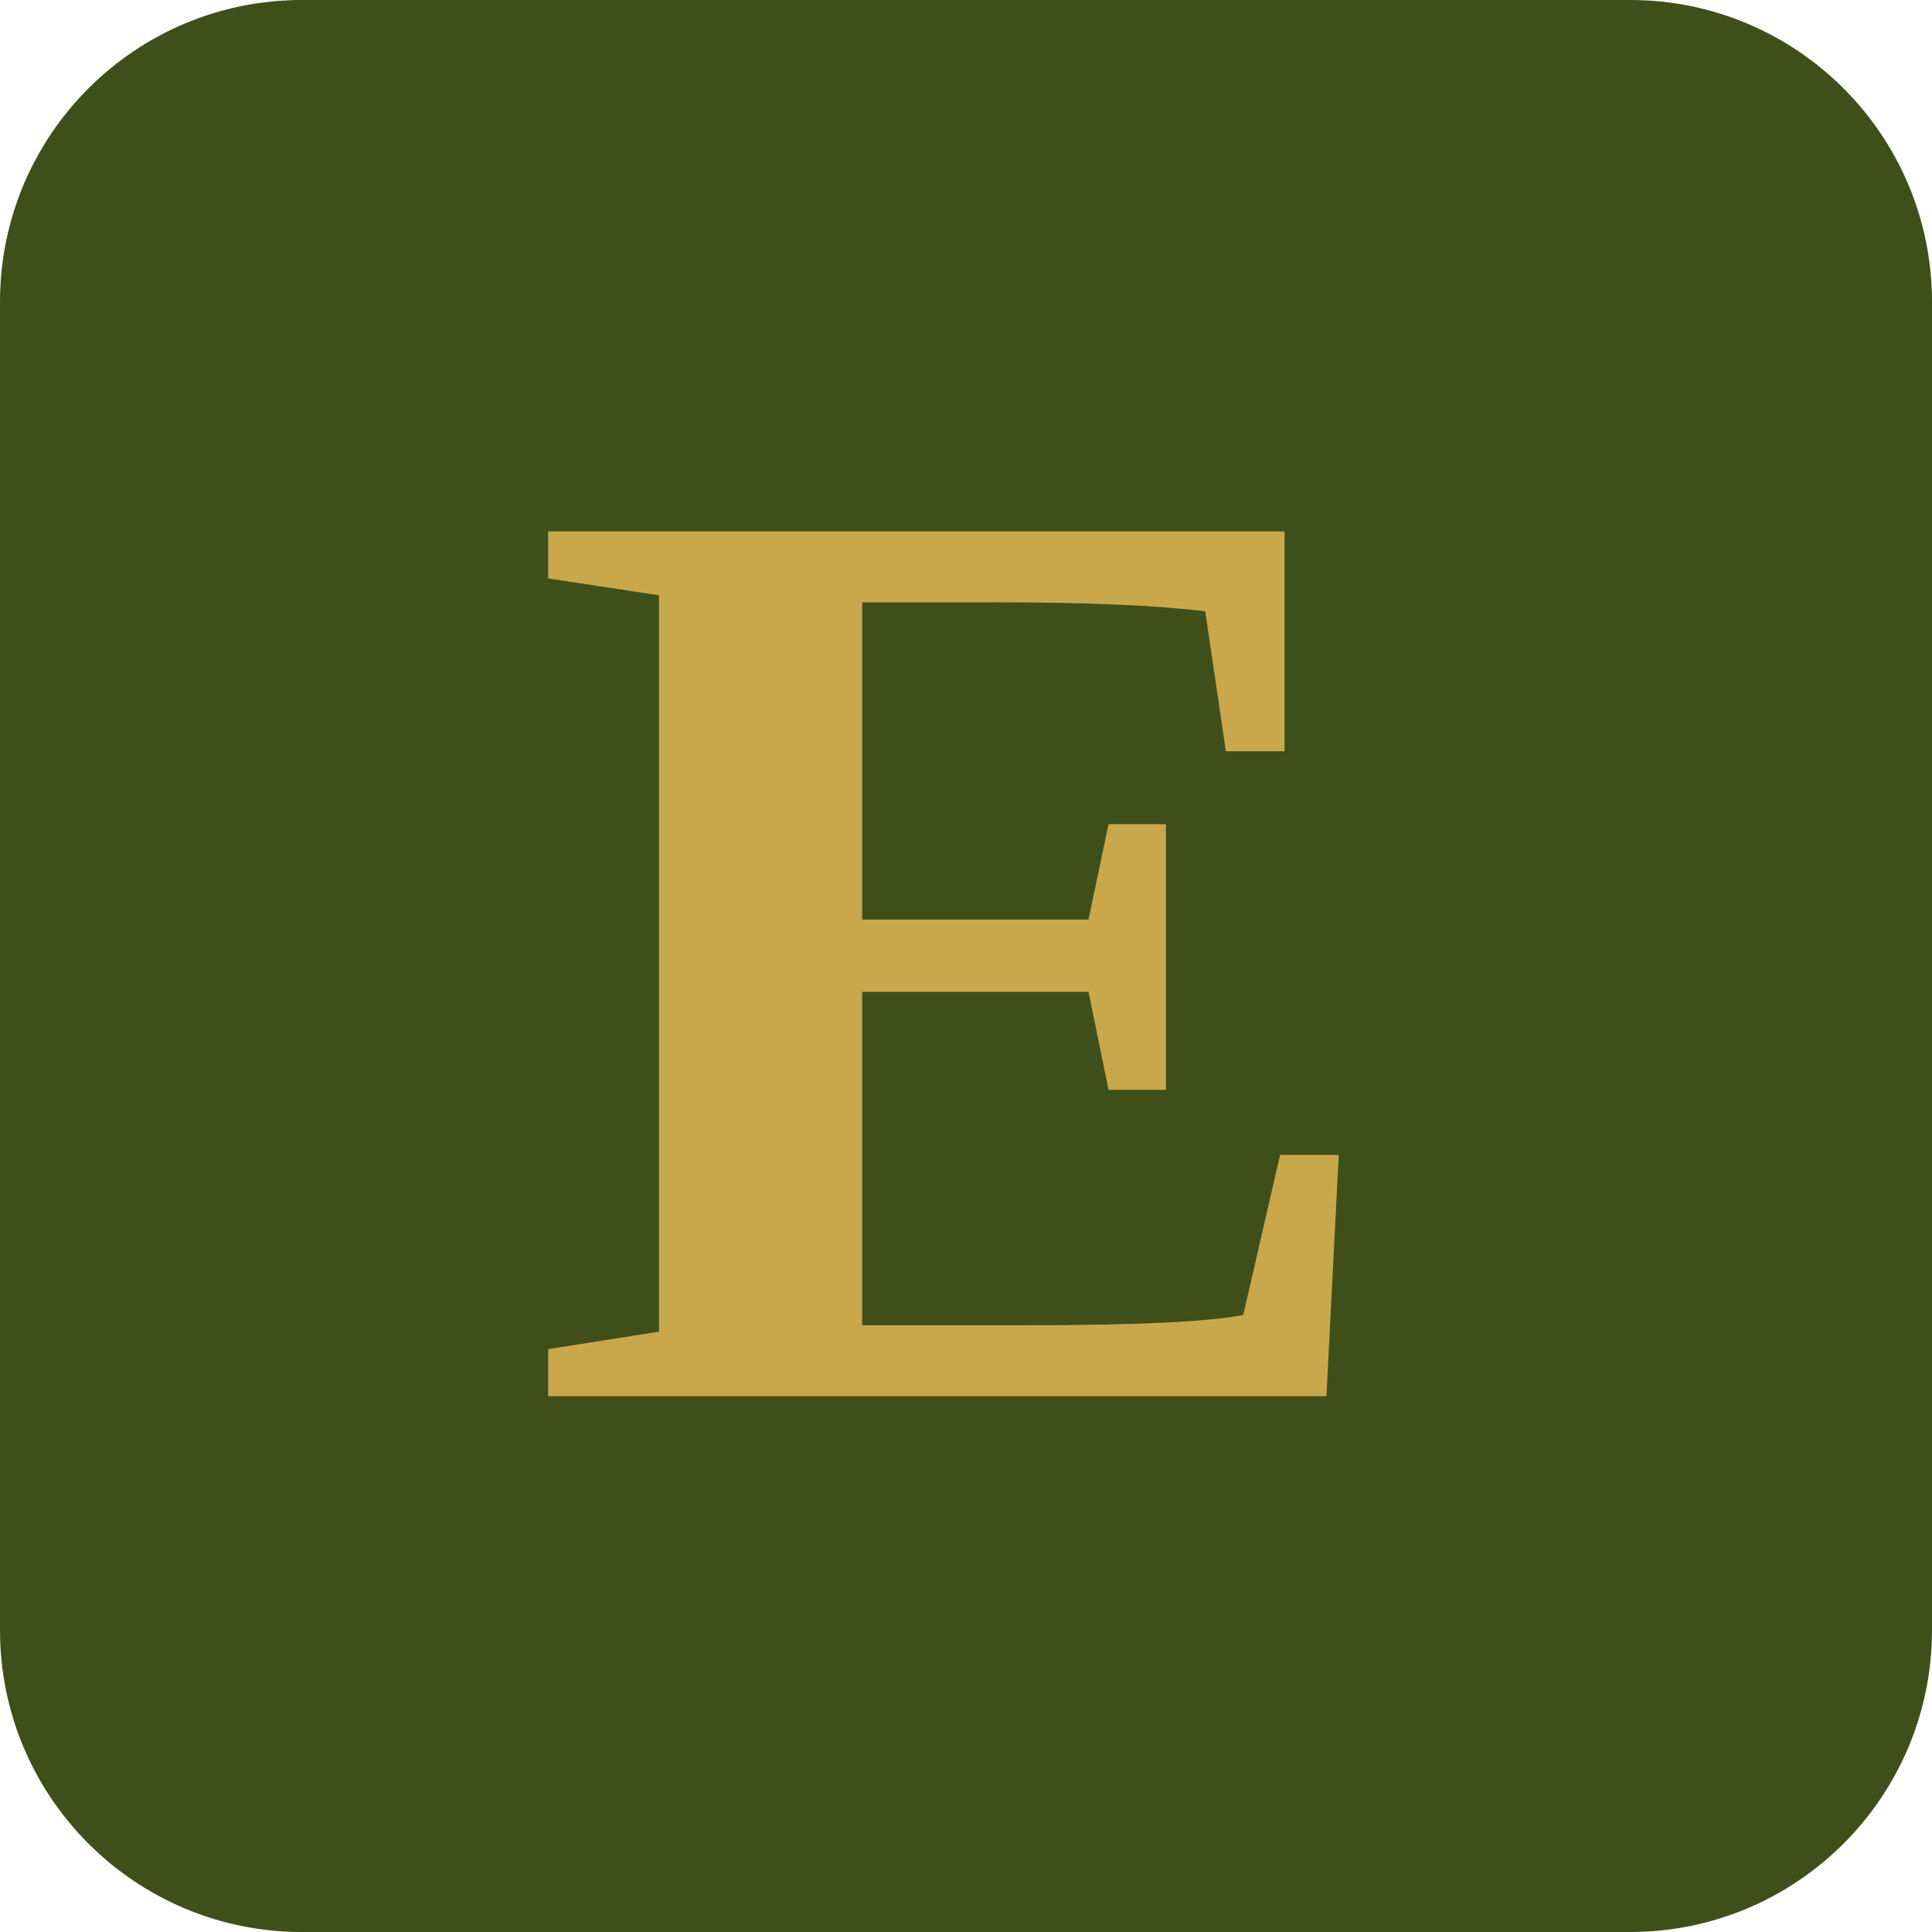
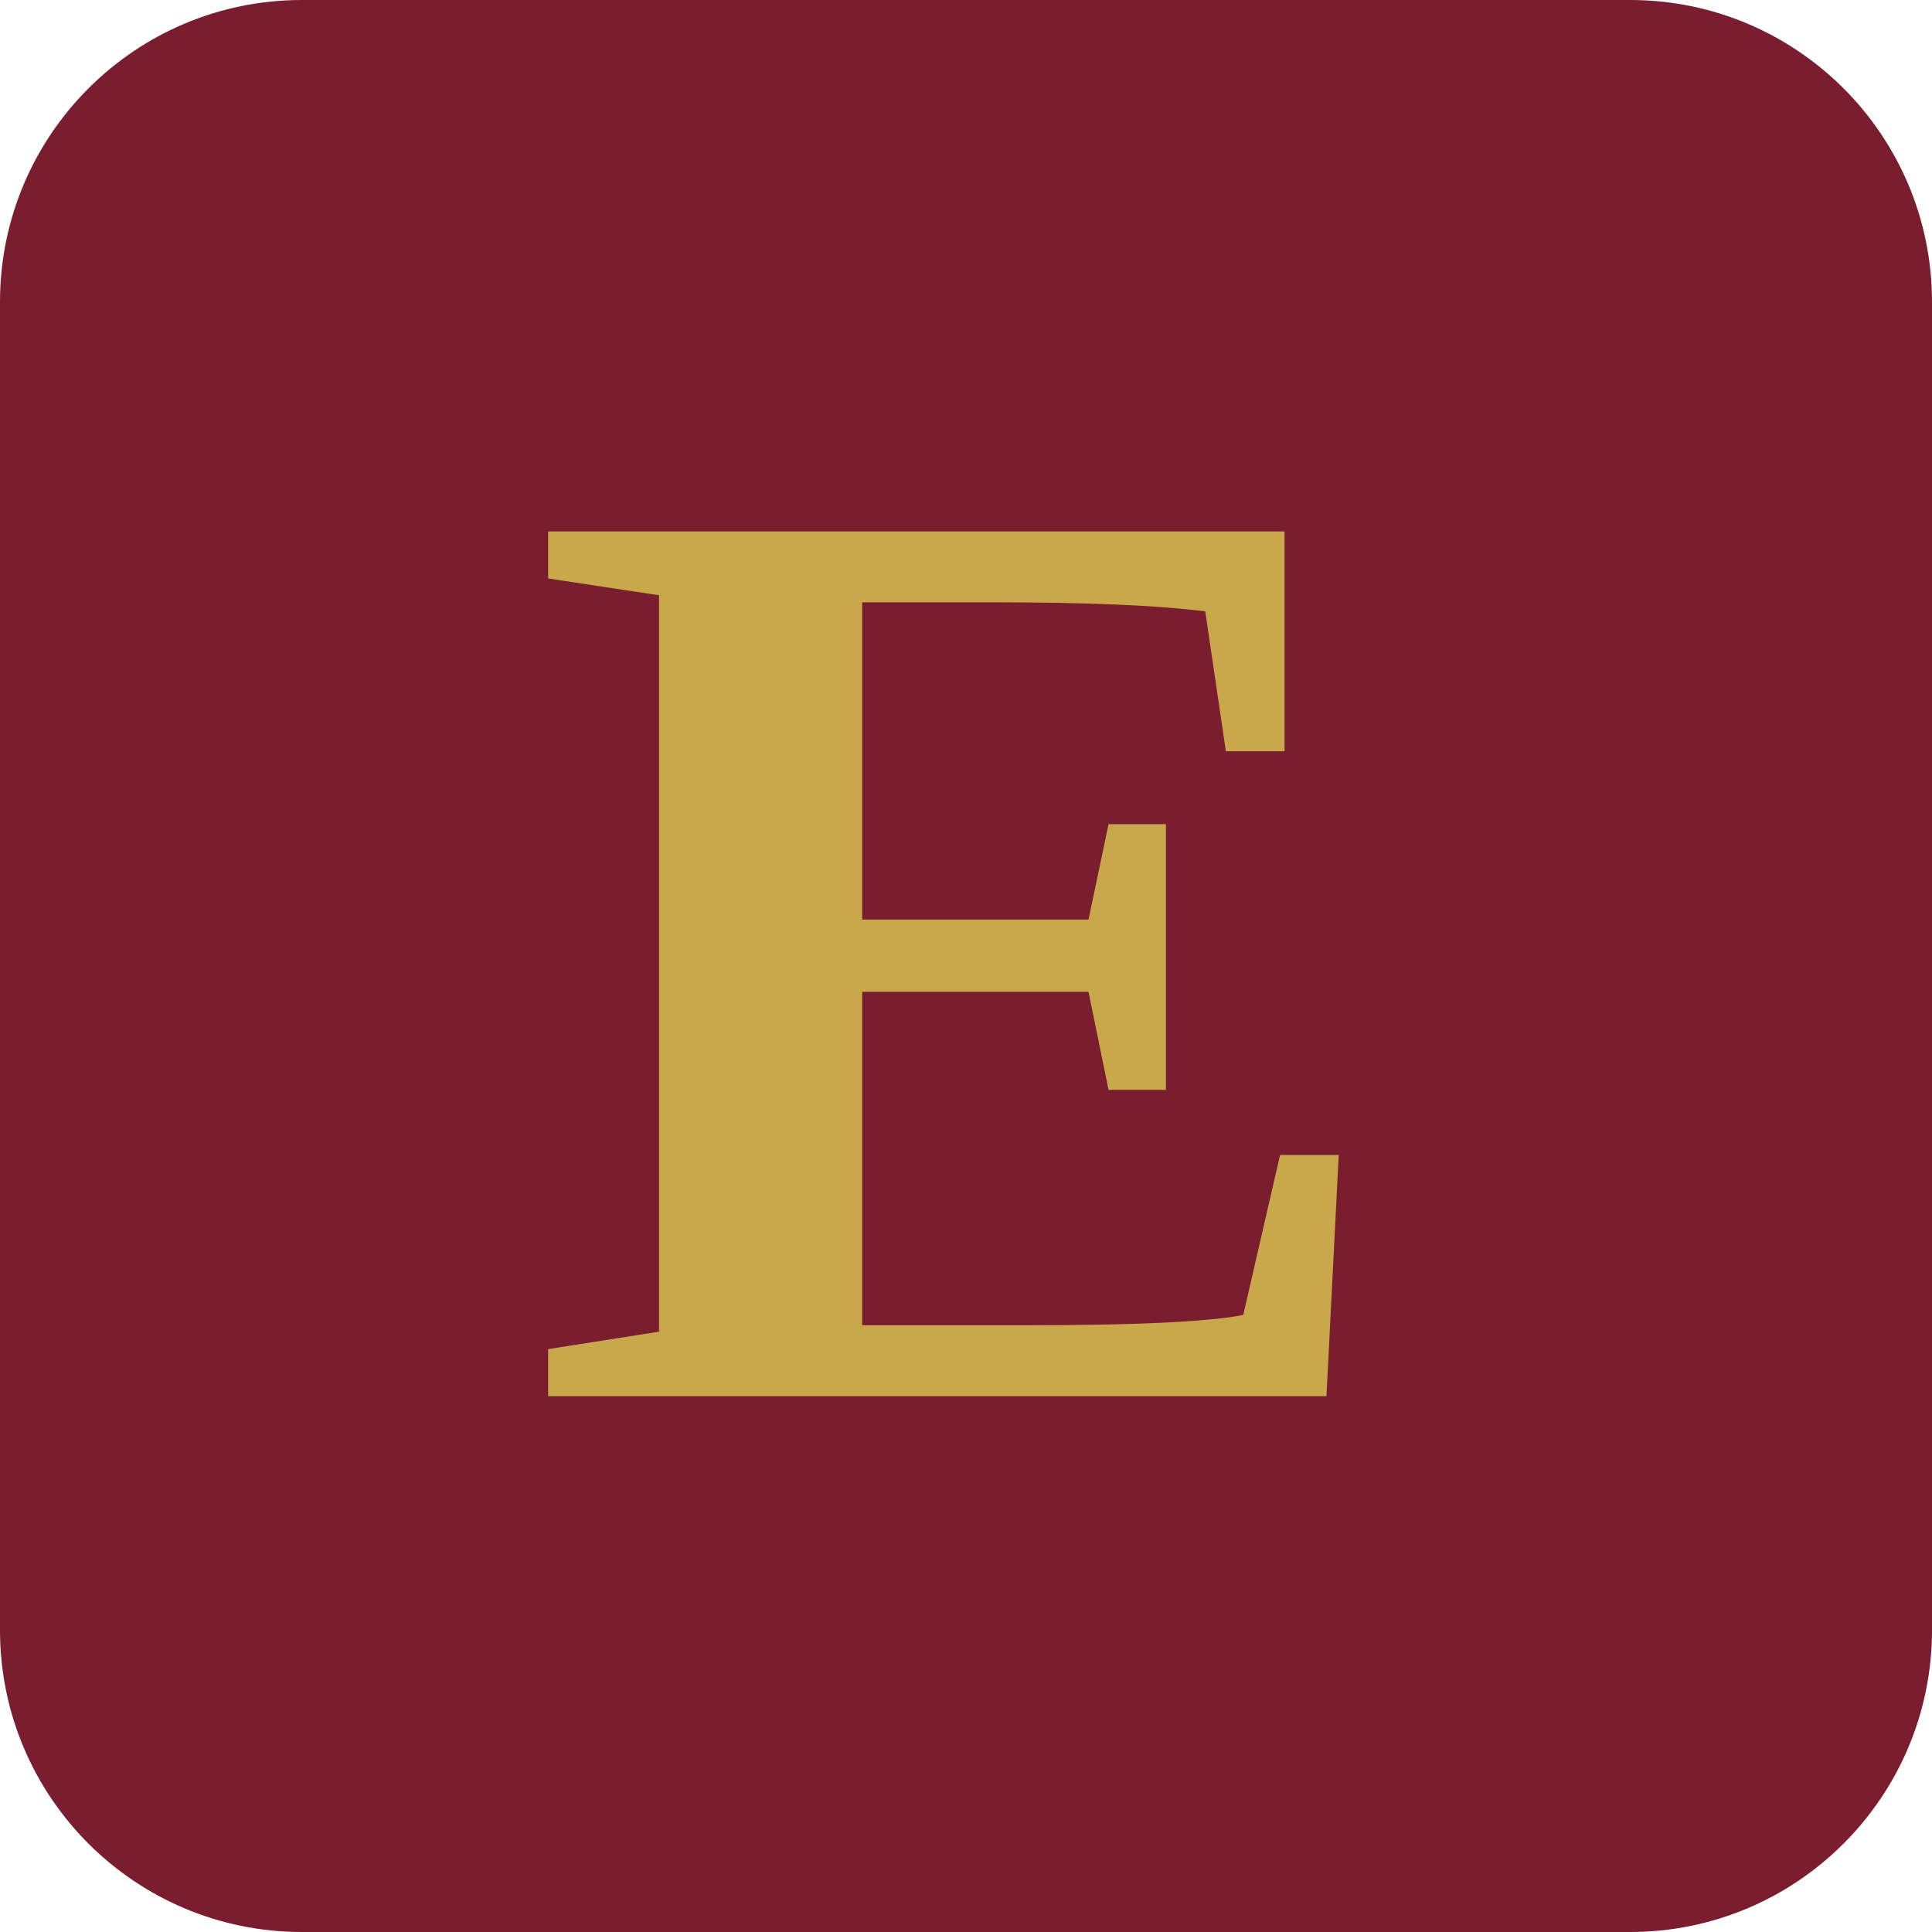
<svg xmlns="http://www.w3.org/2000/svg" viewBox="0 0 512 512" width="512" height="512">
-   <rect width="512" height="512" rx="80" fill="#3F4F1A" />
+   <rect width="512" height="512" rx="80" fill="#7A1D2E" />
  <text x="256" y="370" font-family="Georgia, 'Times New Roman', serif" font-size="350" font-weight="700" text-anchor="middle" fill="#C9A84C" letter-spacing="-8">E</text>
</svg>
